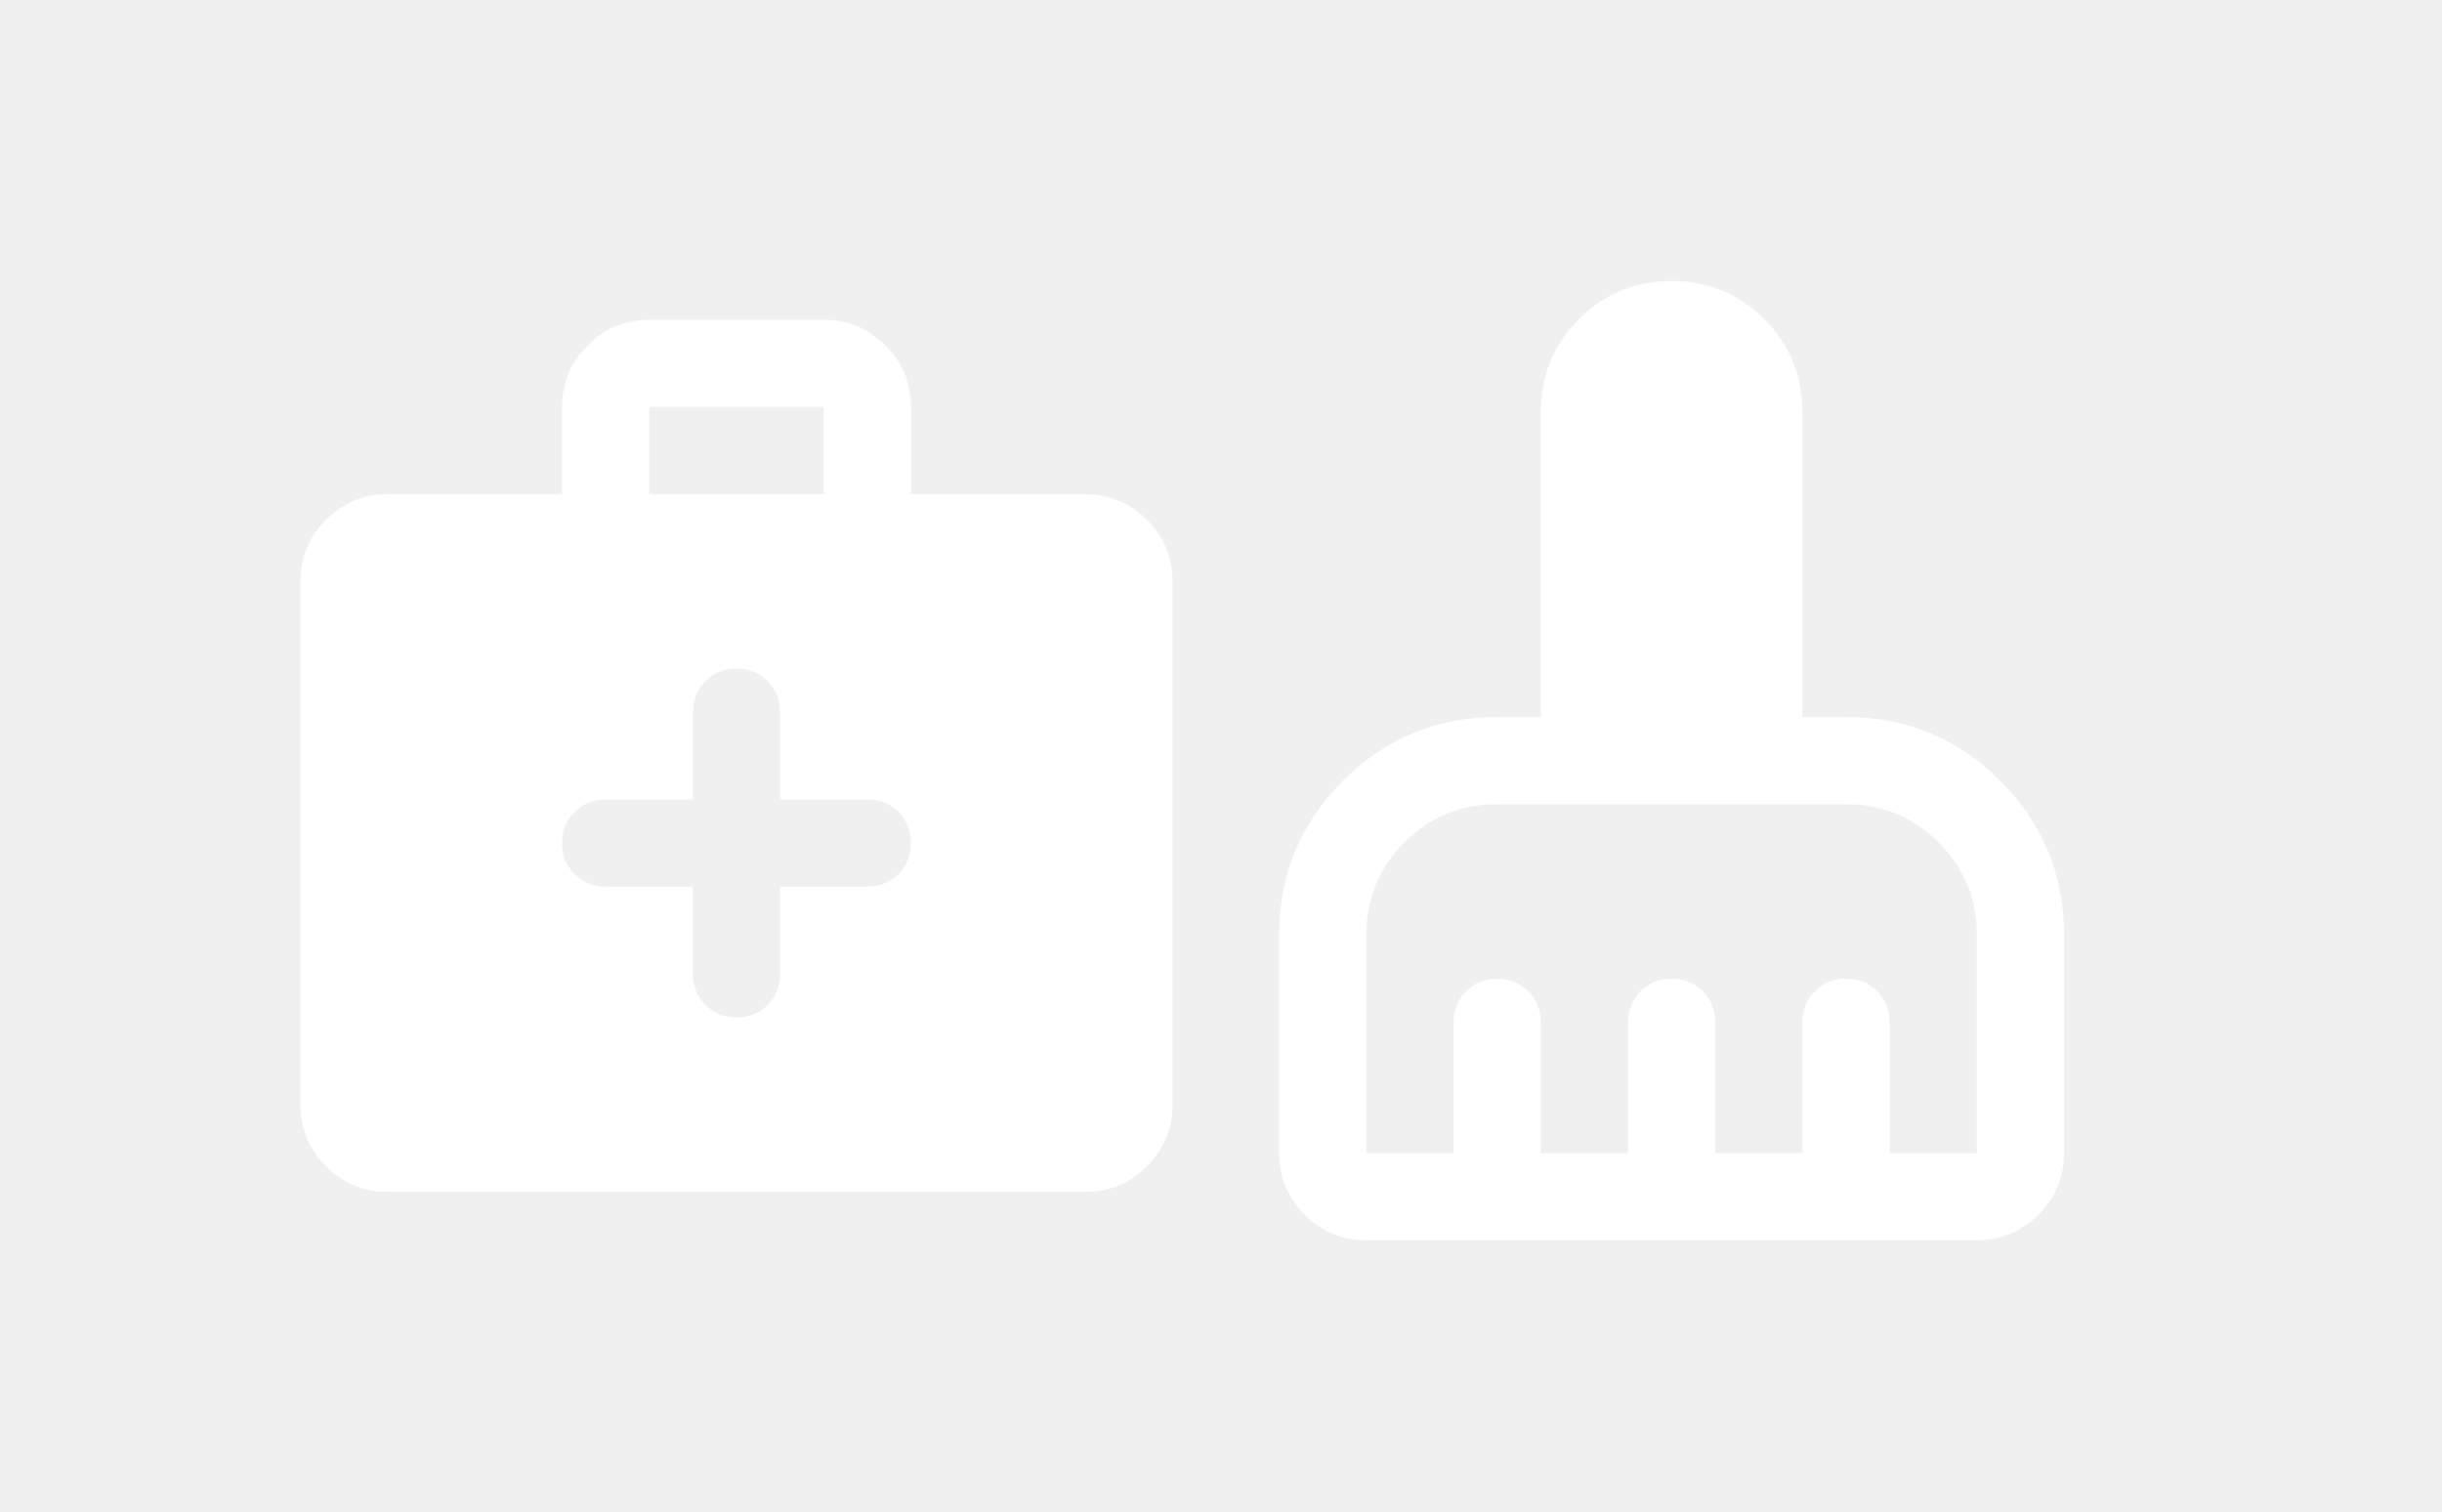
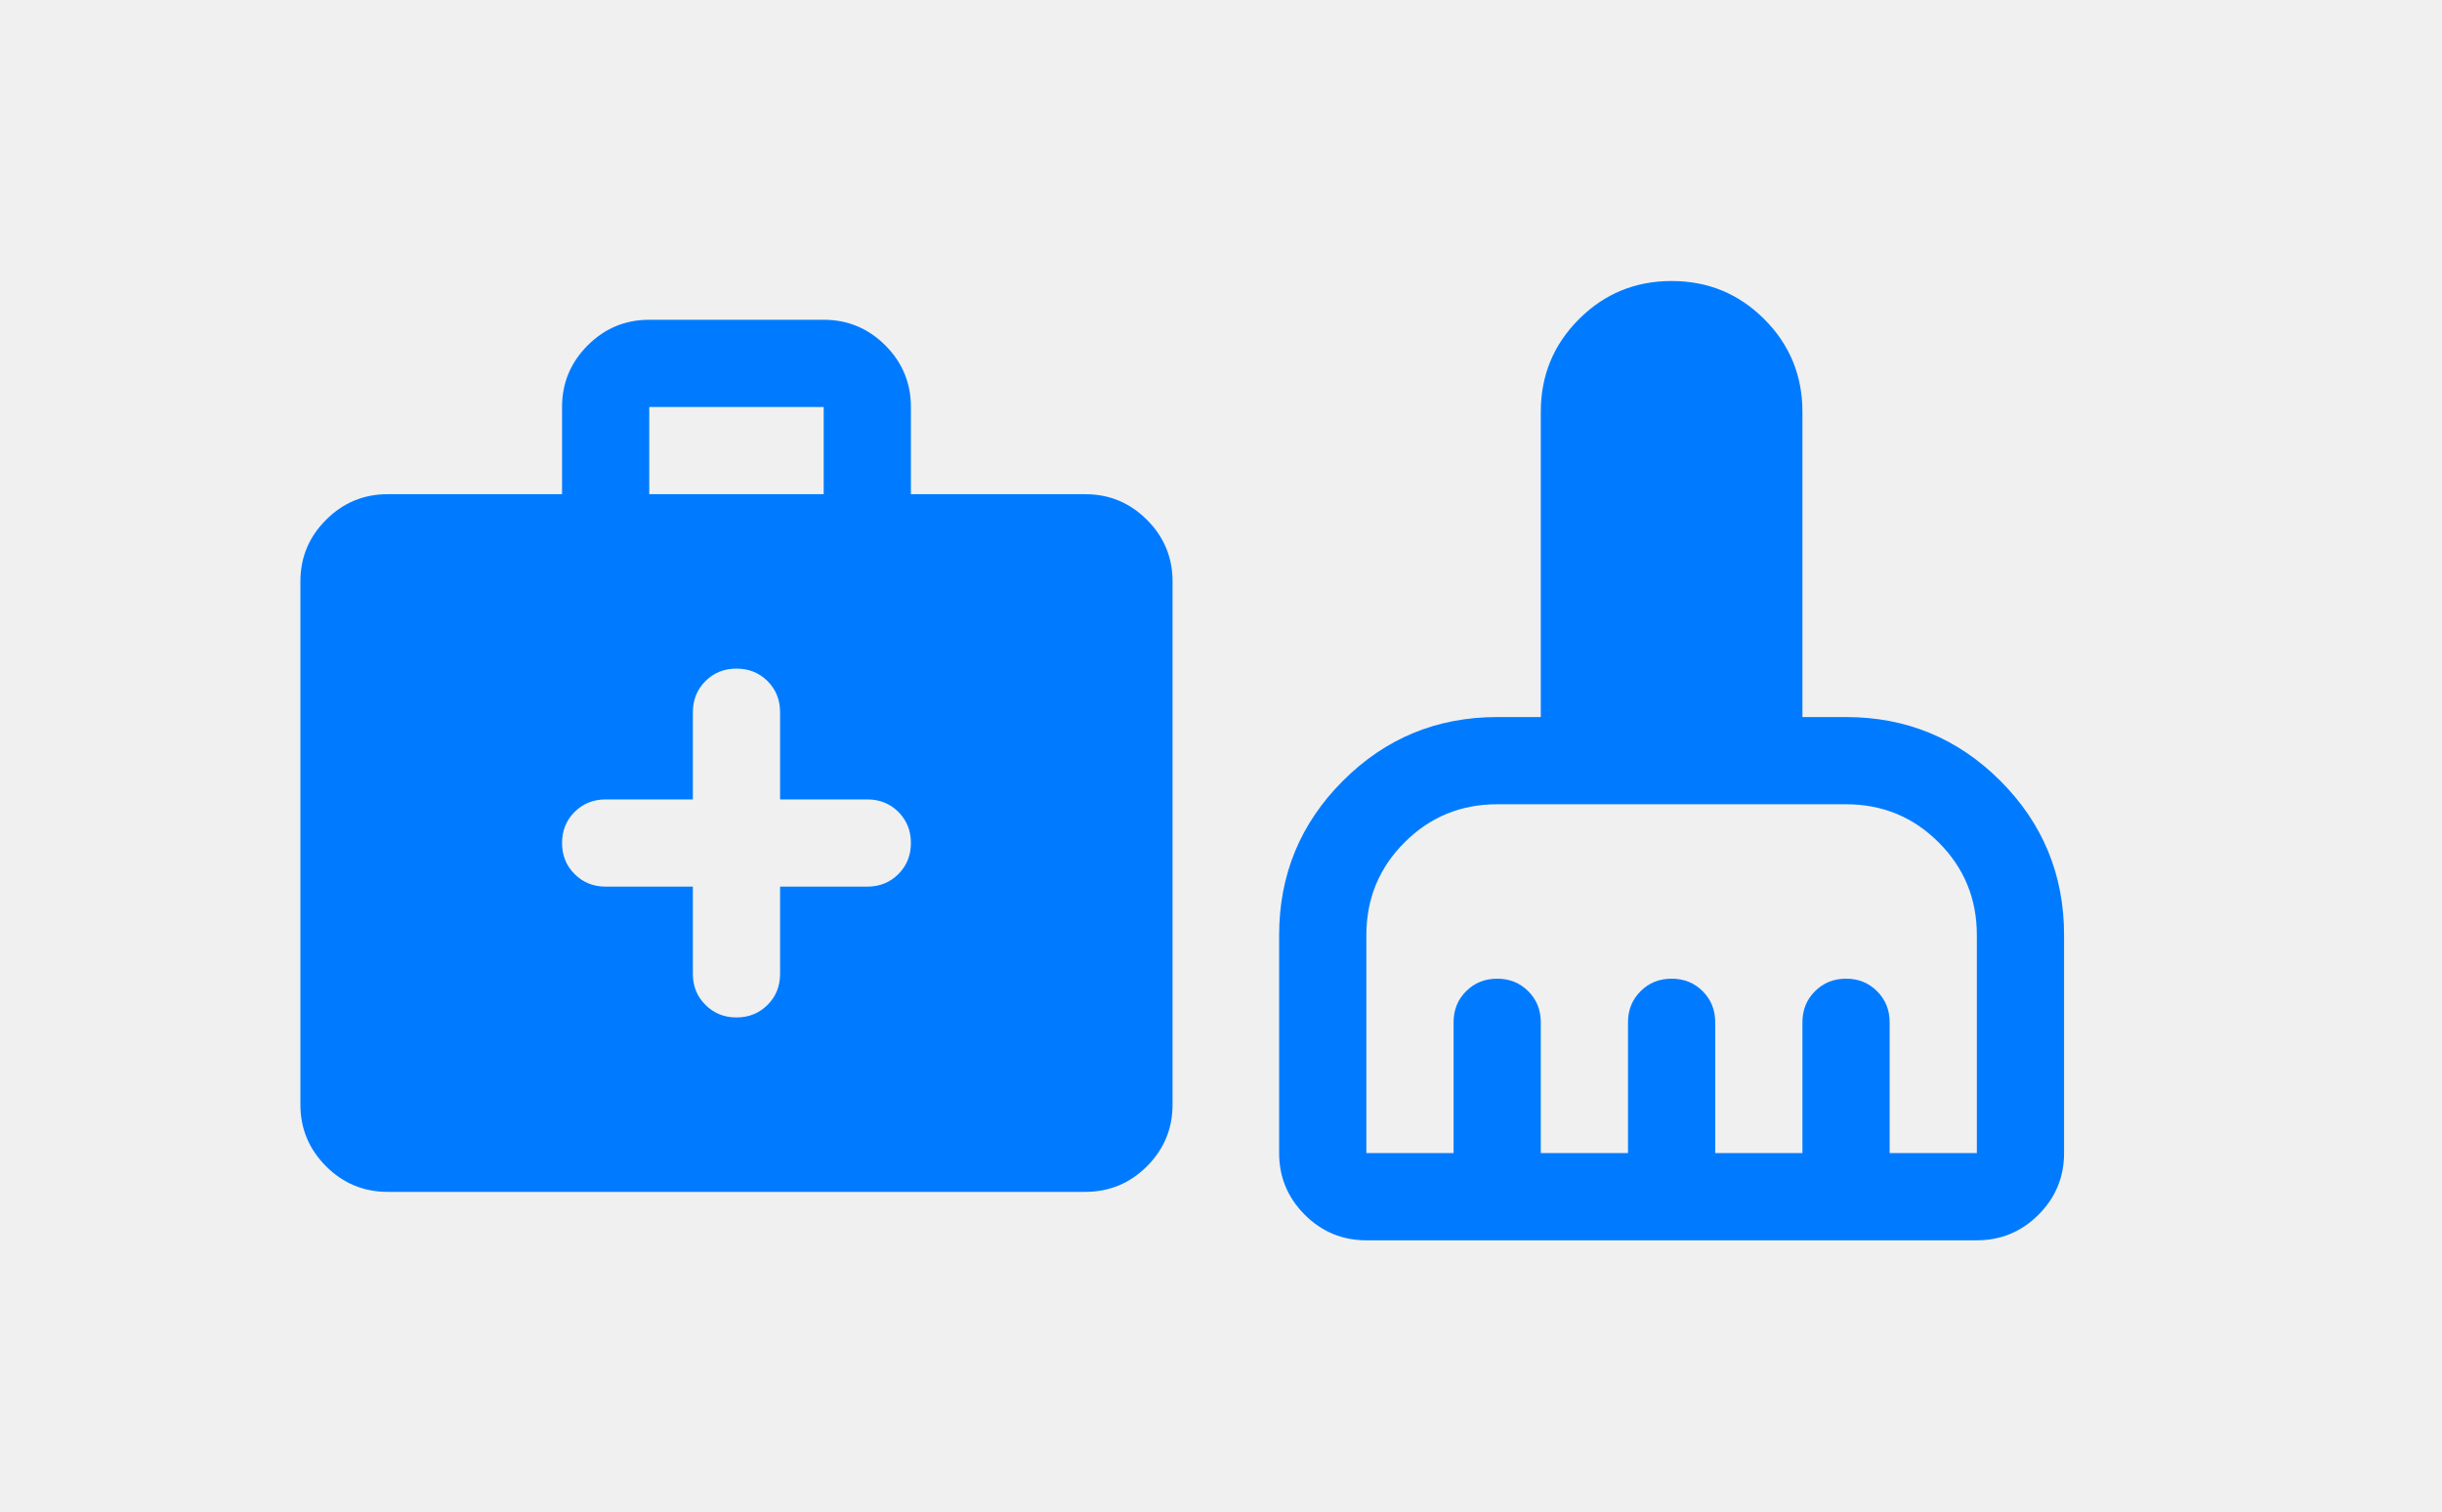
- <svg xmlns="http://www.w3.org/2000/svg" width="252" height="156" viewBox="0 0 252 156" fill="none">
-   <path d="M71.5 91.5V100.5C71.5 101.775 71.932 102.843 72.796 103.704C73.657 104.568 74.725 105 76 105C77.275 105 78.344 104.568 79.209 103.704C80.07 102.843 80.5 101.775 80.5 100.5V91.5H89.5C90.775 91.5 91.844 91.068 92.709 90.204C93.57 89.343 94 88.275 94 87C94 85.725 93.57 84.656 92.709 83.791C91.844 82.93 90.775 82.5 89.5 82.5H80.5V73.5C80.5 72.225 80.07 71.156 79.209 70.291C78.344 69.43 77.275 69 76 69C74.725 69 73.657 69.43 72.796 70.291C71.932 71.156 71.5 72.225 71.5 73.5V82.5H62.5C61.225 82.5 60.157 82.93 59.296 83.791C58.432 84.656 58 85.725 58 87C58 88.275 58.432 89.343 59.296 90.204C60.157 91.068 61.225 91.5 62.5 91.5H71.5ZM40 123C37.525 123 35.407 122.12 33.646 120.359C31.882 118.595 31 116.475 31 114V60C31 57.525 31.882 55.407 33.646 53.646C35.407 51.882 37.525 51 40 51H58V42C58 39.525 58.882 37.406 60.646 35.642C62.407 33.88 64.525 33 67 33H85C87.475 33 89.594 33.88 91.359 35.642C93.12 37.406 94 39.525 94 42V51H112C114.475 51 116.595 51.882 118.359 53.646C120.12 55.407 121 57.525 121 60V114C121 116.475 120.12 118.595 118.359 120.359C116.595 122.12 114.475 123 112 123H40ZM67 51H85V42H67V51Z" fill="white" />
-   <path d="M132 119V96.5C132 90.275 134.194 84.968 138.583 80.579C142.969 76.193 148.275 74 154.5 74H159V42.5C159 38.75 160.313 35.562 162.938 32.938C165.562 30.312 168.75 29 172.5 29C176.25 29 179.438 30.312 182.062 32.938C184.687 35.562 186 38.75 186 42.5V74H190.5C196.725 74 202.032 76.193 206.421 80.579C210.807 84.968 213 90.275 213 96.5V119C213 121.475 212.12 123.595 210.359 125.359C208.595 127.12 206.475 128 204 128H141C138.525 128 136.405 127.12 134.641 125.359C132.88 123.595 132 121.475 132 119ZM141 119H150V105.5C150 104.225 150.431 103.157 151.292 102.296C152.156 101.432 153.225 101 154.5 101C155.775 101 156.845 101.432 157.709 102.296C158.57 103.157 159 104.225 159 105.5V119H168V105.5C168 104.225 168.432 103.157 169.296 102.296C170.157 101.432 171.225 101 172.5 101C173.775 101 174.845 101.432 175.709 102.296C176.57 103.157 177 104.225 177 105.5V119H186V105.5C186 104.225 186.432 103.157 187.296 102.296C188.157 101.432 189.225 101 190.5 101C191.775 101 192.843 101.432 193.704 102.296C194.568 103.157 195 104.225 195 105.5V119H204V96.5C204 92.75 202.687 89.562 200.062 86.938C197.438 84.312 194.25 83 190.5 83H154.5C150.75 83 147.562 84.312 144.938 86.938C142.313 89.562 141 92.75 141 96.5V119Z" fill="white" />
+ <svg xmlns="http://www.w3.org/2000/svg" width="252" height="156" viewBox="0 0 252 156" fill="none" version="1.1" id="svg6">
+   <defs id="defs10" />
+   <path d="M71.5 91.5V100.5C71.5 101.775 71.932 102.843 72.796 103.704C73.657 104.568 74.725 105 76 105C77.275 105 78.344 104.568 79.209 103.704C80.07 102.843 80.5 101.775 80.5 100.5V91.5H89.5C90.775 91.5 91.844 91.068 92.709 90.204C93.57 89.343 94 88.275 94 87C94 85.725 93.57 84.656 92.709 83.791C91.844 82.93 90.775 82.5 89.5 82.5H80.5V73.5C80.5 72.225 80.07 71.156 79.209 70.291C78.344 69.43 77.275 69 76 69C74.725 69 73.657 69.43 72.796 70.291C71.932 71.156 71.5 72.225 71.5 73.5V82.5H62.5C61.225 82.5 60.157 82.93 59.296 83.791C58.432 84.656 58 85.725 58 87C58 88.275 58.432 89.343 59.296 90.204C60.157 91.068 61.225 91.5 62.5 91.5H71.5ZM40 123C37.525 123 35.407 122.12 33.646 120.359C31.882 118.595 31 116.475 31 114V60C31 57.525 31.882 55.407 33.646 53.646C35.407 51.882 37.525 51 40 51H58V42C58 39.525 58.882 37.406 60.646 35.642C62.407 33.88 64.525 33 67 33H85C87.475 33 89.594 33.88 91.359 35.642C93.12 37.406 94 39.525 94 42V51H112C114.475 51 116.595 51.882 118.359 53.646C120.12 55.407 121 57.525 121 60V114C121 116.475 120.12 118.595 118.359 120.359C116.595 122.12 114.475 123 112 123H40ZM67 51H85V42H67V51Z" fill="white" id="path2" style="fill:#007bff;fill-opacity:1" />
+   <path d="M132 119V96.5C132 90.275 134.194 84.968 138.583 80.579C142.969 76.193 148.275 74 154.5 74H159V42.5C159 38.75 160.313 35.562 162.938 32.938C165.562 30.312 168.75 29 172.5 29C176.25 29 179.438 30.312 182.062 32.938C184.687 35.562 186 38.75 186 42.5V74H190.5C196.725 74 202.032 76.193 206.421 80.579C210.807 84.968 213 90.275 213 96.5V119C213 121.475 212.12 123.595 210.359 125.359C208.595 127.12 206.475 128 204 128H141C138.525 128 136.405 127.12 134.641 125.359C132.88 123.595 132 121.475 132 119ZM141 119H150V105.5C150 104.225 150.431 103.157 151.292 102.296C152.156 101.432 153.225 101 154.5 101C155.775 101 156.845 101.432 157.709 102.296C158.57 103.157 159 104.225 159 105.5V119H168V105.5C168 104.225 168.432 103.157 169.296 102.296C170.157 101.432 171.225 101 172.5 101C173.775 101 174.845 101.432 175.709 102.296C176.57 103.157 177 104.225 177 105.5V119H186V105.5C186 104.225 186.432 103.157 187.296 102.296C188.157 101.432 189.225 101 190.5 101C191.775 101 192.843 101.432 193.704 102.296C194.568 103.157 195 104.225 195 105.5V119H204V96.5C204 92.75 202.687 89.562 200.062 86.938C197.438 84.312 194.25 83 190.5 83H154.5C150.75 83 147.562 84.312 144.938 86.938C142.313 89.562 141 92.75 141 96.5V119Z" fill="white" id="path4" style="fill:#007bff;fill-opacity:1" />
</svg>
